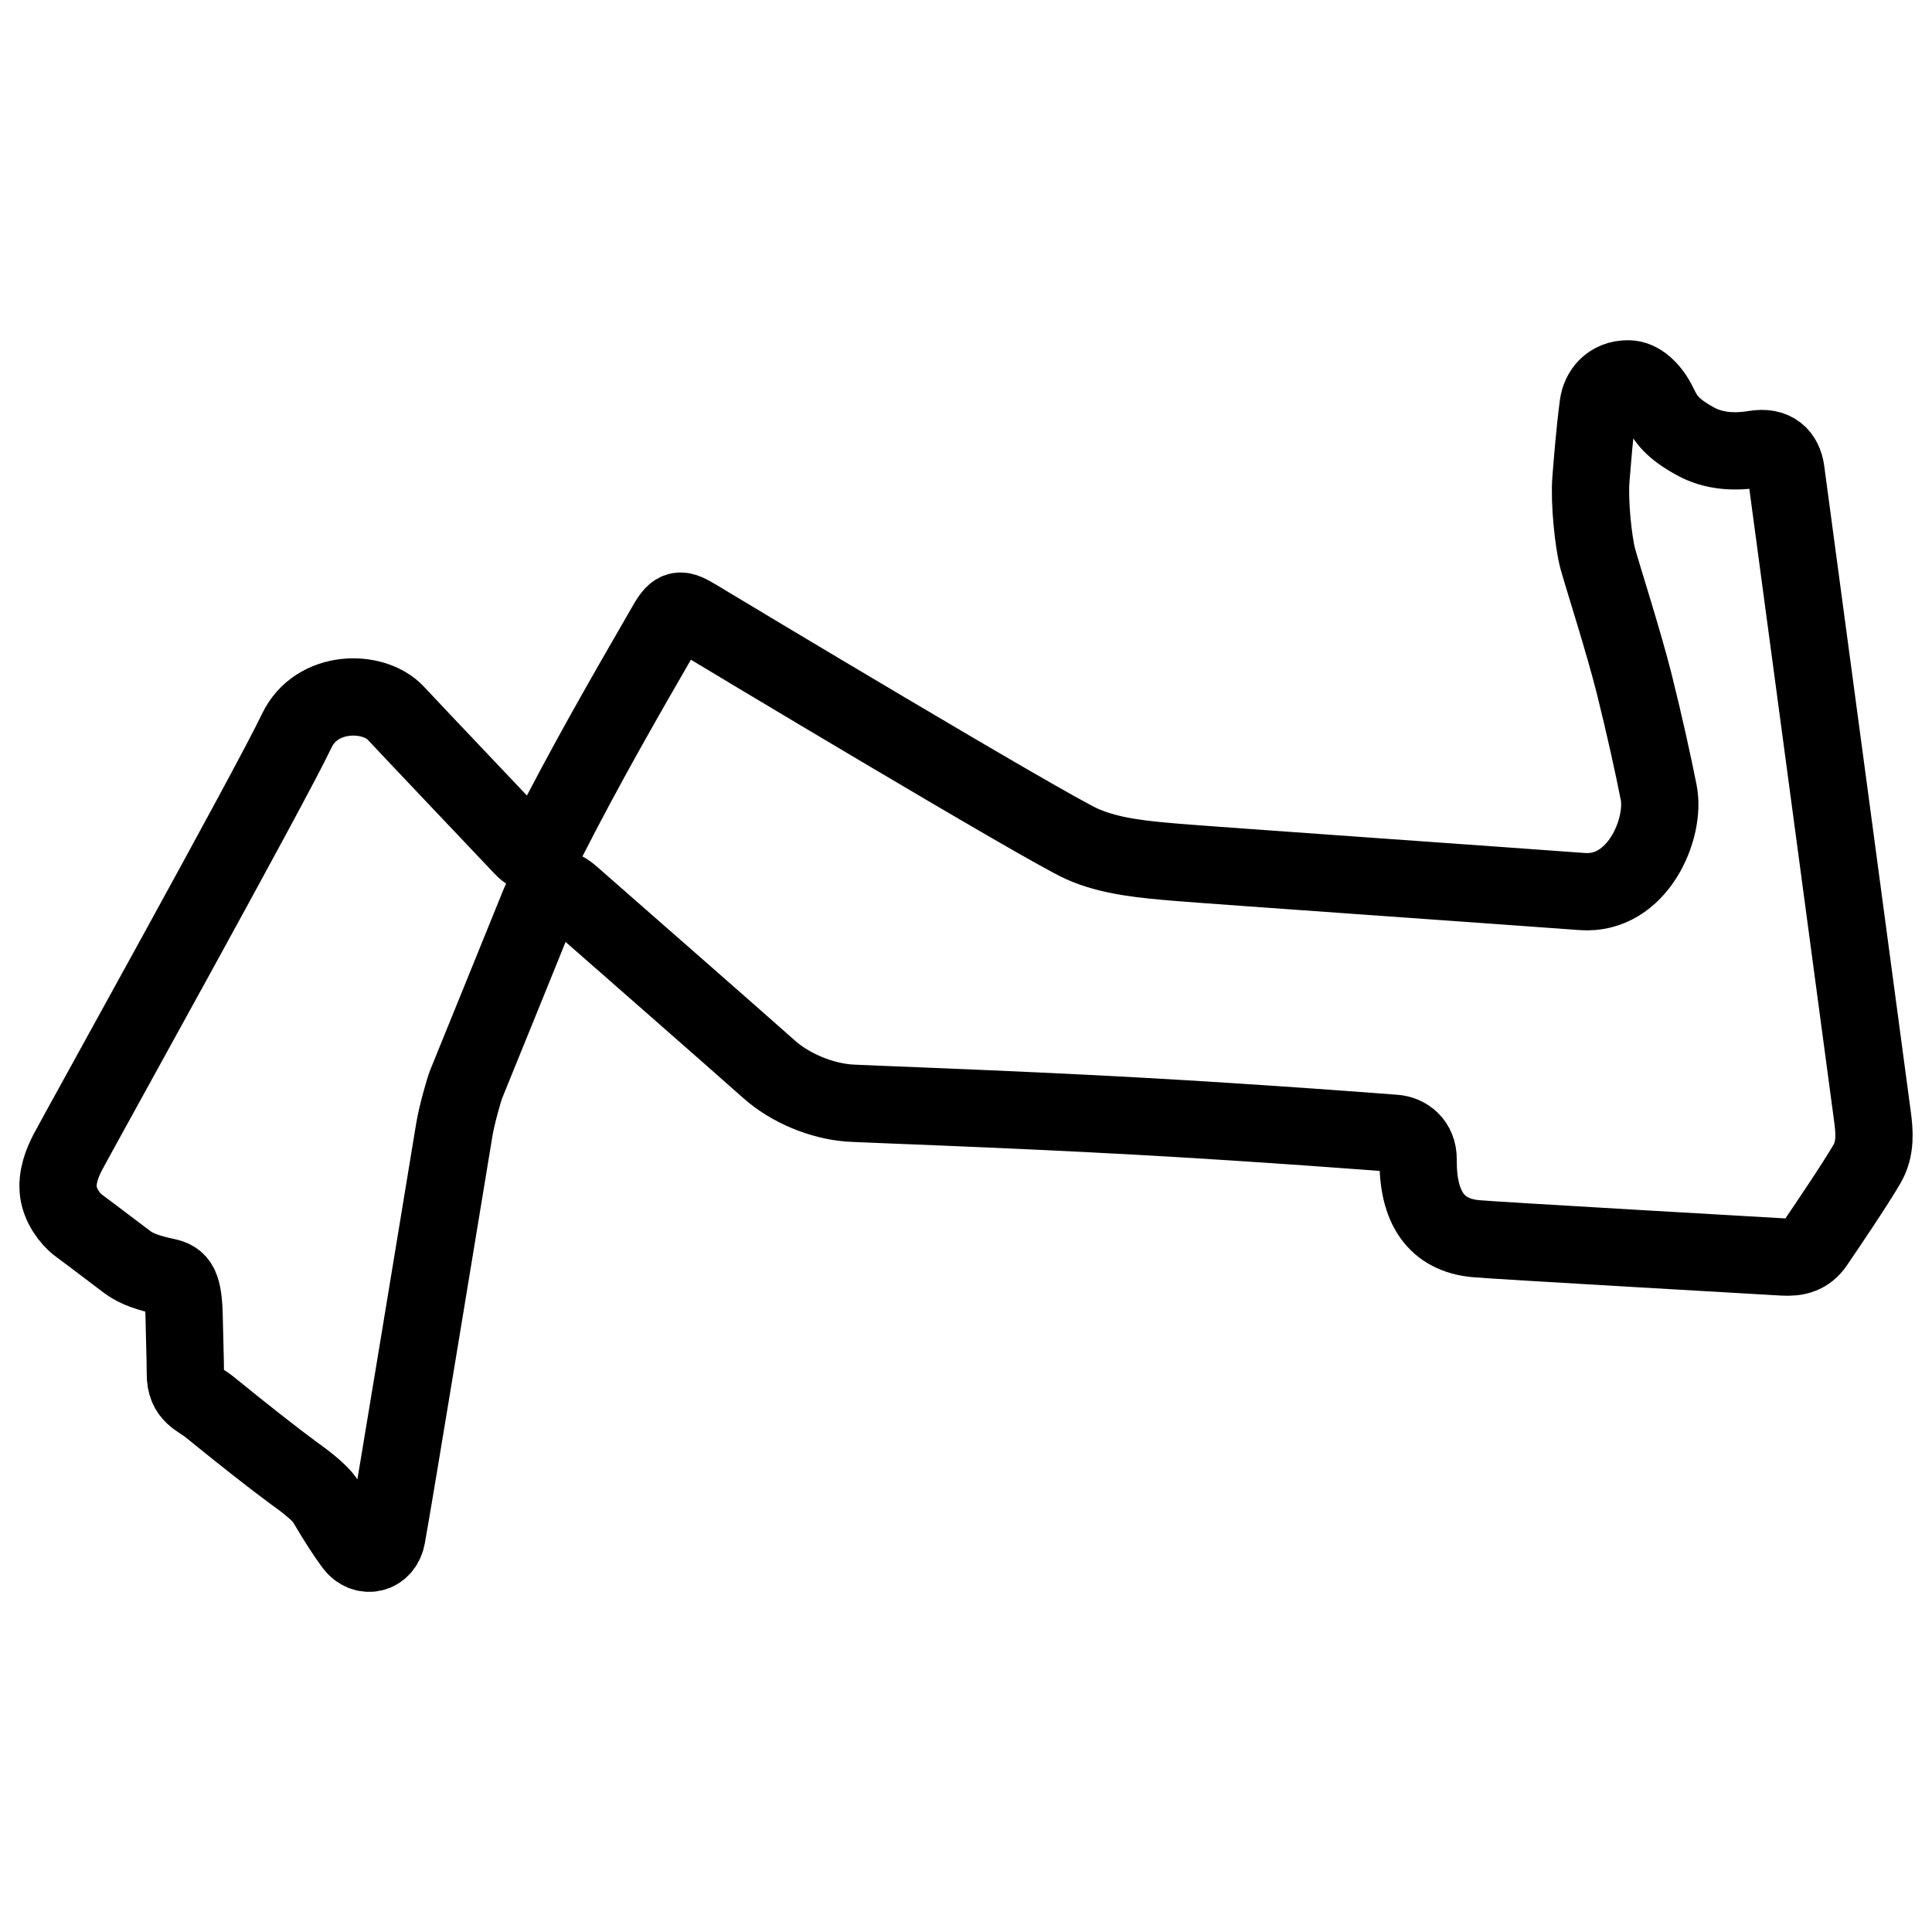
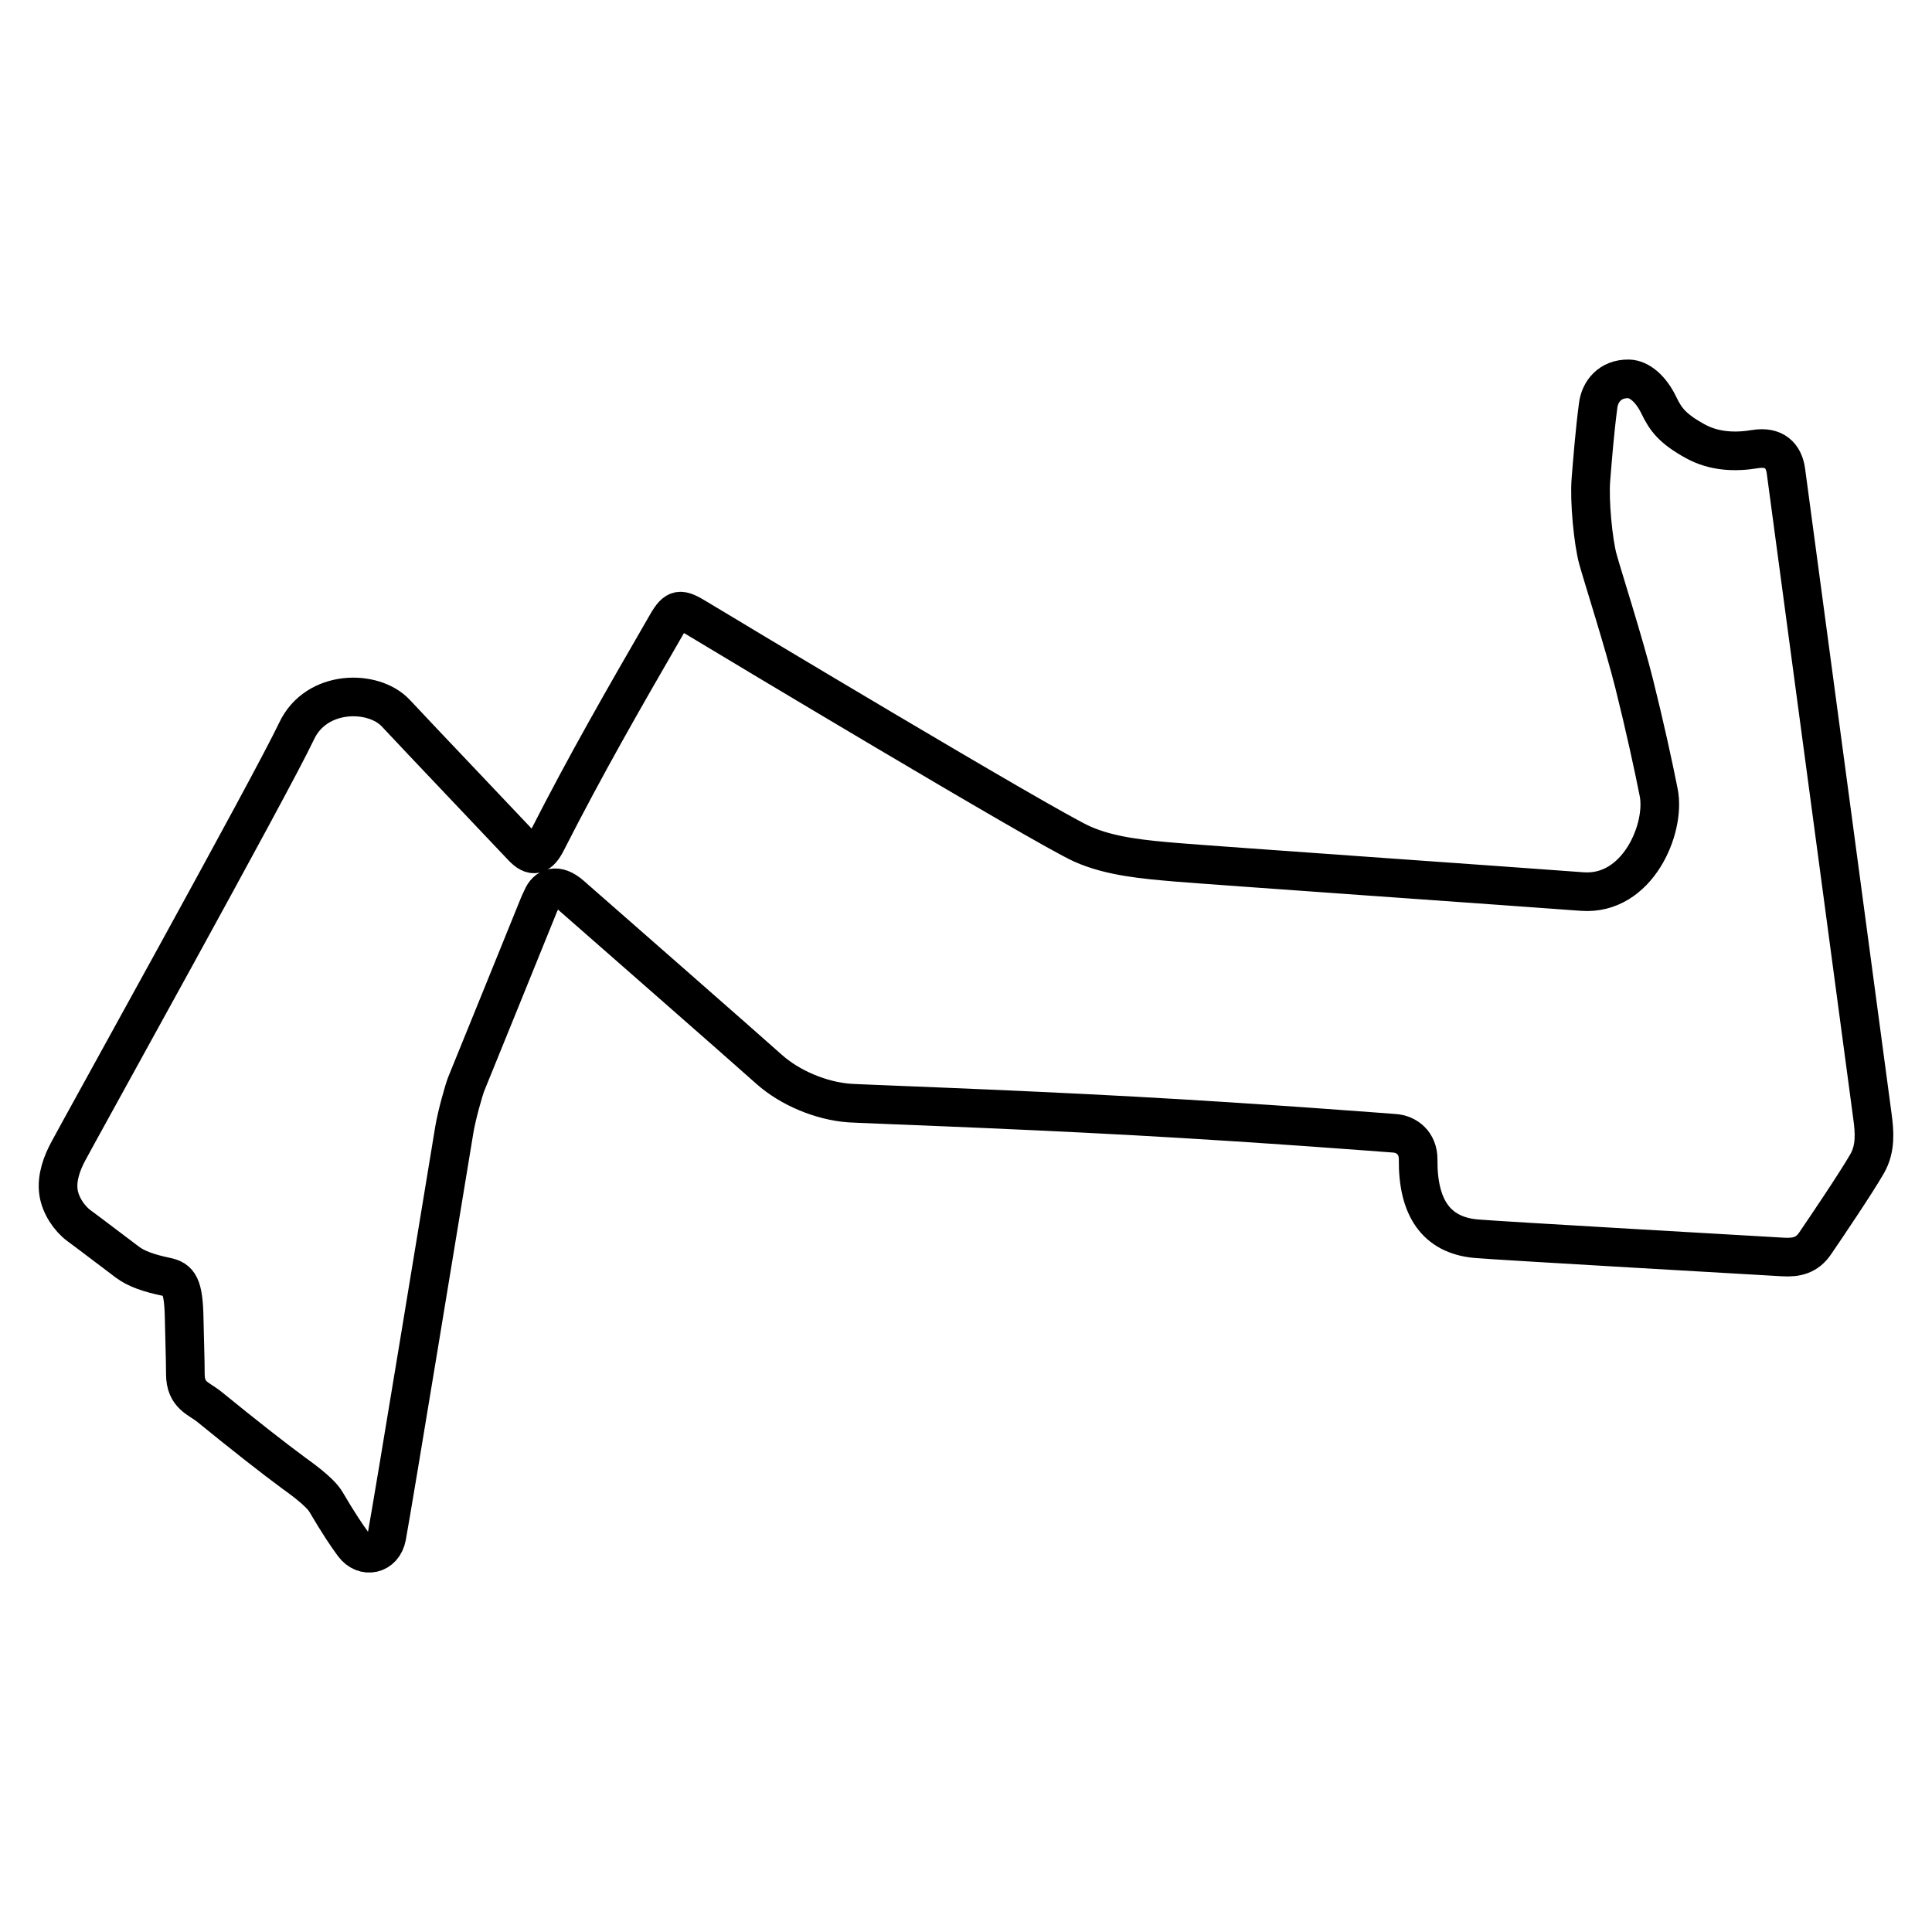
<svg xmlns="http://www.w3.org/2000/svg" width="500" height="500" xml:space="preserve">
-   <path style="fill: none; stroke: #000; stroke-width: 20; stroke-linejoin: round; stroke-dasharray: none; stroke-opacity: 1;" d="M461.432 325.308c3.546.215 6.228-.46 8.285-3.467 2.658-3.883 10.644-15.694 13.506-20.689 2.248-3.924 1.906-8.228 1.362-12.25-.547-4.022-21.779-162.674-22.394-167.042-.55-3.905-2.982-6.455-8.02-5.625-5.037.832-10.535.682-15.509-2.08-5.826-3.236-7.566-5.548-9.382-9.324-2.012-4.185-5.031-6.738-7.791-6.78-4.919-.079-7.416 3.389-7.87 6.78-.944 7.05-1.516 14.7-1.89 19.263-.454 5.547.59 16.212 1.816 20.65 1.226 4.438 6.726 21.596 9.38 32.207 2.657 10.608 5.068 21.644 6.355 28.2 1.816 9.246-5.447 26.66-19.82 25.58-16.56-1.243-96.96-6.878-104.994-7.571-7.76-.67-17.023-1.387-24.511-4.784-9.874-4.479-92.876-54.296-99.618-58.388-4.267-2.589-5.307-2.724-7.762 1.528-11.374 19.692-20.682 35.827-31.12 56.305-1.838 3.606-3.541 4.266-6.334 1.284-4.19-4.477-26.419-27.808-32.683-34.534-5.78-6.204-20.57-6.21-25.67 4.612-6.504 13.799-56.755 104.28-59.206 108.974-1.382 2.644-2.983 6.481-2.427 10.392.47 3.318 2.756 6.781 5.287 8.641 3.575 2.63 8.469 6.402 12.552 9.457 2.35 1.759 5.615 2.859 10.003 3.783 3.281.692 4.549 2.145 4.69 10.942.077 4.74.304 10.324.304 14.178 0 5.64 3.442 6.28 6.278 8.59 8.916 7.264 16.457 13.176 21.79 17.106 1.07.79 6.672 4.662 8.285 7.396 3.404 5.78 5.447 8.784 7.15 11.096 2.722 3.694 7.75 2.688 8.625-2.08 1.93-10.519 14.526-87.49 17.477-105.29.646-3.9 2.514-10.388 3.065-11.788.098-.25 17.789-43.744 18.355-45.218.646-1.68 1.17-2.659 1.277-2.918 1.153-2.766 3.802-3.986 7.49-.75 5.372 4.713 45.155 39.55 51.182 44.959 5.529 4.963 13.647 8.282 20.848 8.815 2.986.222 39.063 1.437 74.063 3.358 33.248 1.827 65.538 4.368 67.03 4.47 3.065.208 6.169 2.43 6.129 6.819-.115 12.367 4.653 19.533 14.98 20.457 5.903.526 74.874 4.459 79.437 4.736z" />
+   <path style="fill: none; stroke: #000; stroke-width: 10; stroke-linejoin: round; stroke-dasharray: none; stroke-opacity: 1;" d="M461.432 325.308c3.546.215 6.228-.46 8.285-3.467 2.658-3.883 10.644-15.694 13.506-20.689 2.248-3.924 1.906-8.228 1.362-12.25-.547-4.022-21.779-162.674-22.394-167.042-.55-3.905-2.982-6.455-8.02-5.625-5.037.832-10.535.682-15.509-2.08-5.826-3.236-7.566-5.548-9.382-9.324-2.012-4.185-5.031-6.738-7.791-6.78-4.919-.079-7.416 3.389-7.87 6.78-.944 7.05-1.516 14.7-1.89 19.263-.454 5.547.59 16.212 1.816 20.65 1.226 4.438 6.726 21.596 9.38 32.207 2.657 10.608 5.068 21.644 6.355 28.2 1.816 9.246-5.447 26.66-19.82 25.58-16.56-1.243-96.96-6.878-104.994-7.571-7.76-.67-17.023-1.387-24.511-4.784-9.874-4.479-92.876-54.296-99.618-58.388-4.267-2.589-5.307-2.724-7.762 1.528-11.374 19.692-20.682 35.827-31.12 56.305-1.838 3.606-3.541 4.266-6.334 1.284-4.19-4.477-26.419-27.808-32.683-34.534-5.78-6.204-20.57-6.21-25.67 4.612-6.504 13.799-56.755 104.28-59.206 108.974-1.382 2.644-2.983 6.481-2.427 10.392.47 3.318 2.756 6.781 5.287 8.641 3.575 2.63 8.469 6.402 12.552 9.457 2.35 1.759 5.615 2.859 10.003 3.783 3.281.692 4.549 2.145 4.69 10.942.077 4.74.304 10.324.304 14.178 0 5.64 3.442 6.28 6.278 8.59 8.916 7.264 16.457 13.176 21.79 17.106 1.07.79 6.672 4.662 8.285 7.396 3.404 5.78 5.447 8.784 7.15 11.096 2.722 3.694 7.75 2.688 8.625-2.08 1.93-10.519 14.526-87.49 17.477-105.29.646-3.9 2.514-10.388 3.065-11.788.098-.25 17.789-43.744 18.355-45.218.646-1.68 1.17-2.659 1.277-2.918 1.153-2.766 3.802-3.986 7.49-.75 5.372 4.713 45.155 39.55 51.182 44.959 5.529 4.963 13.647 8.282 20.848 8.815 2.986.222 39.063 1.437 74.063 3.358 33.248 1.827 65.538 4.368 67.03 4.47 3.065.208 6.169 2.43 6.129 6.819-.115 12.367 4.653 19.533 14.98 20.457 5.903.526 74.874 4.459 79.437 4.736z" />
</svg>
